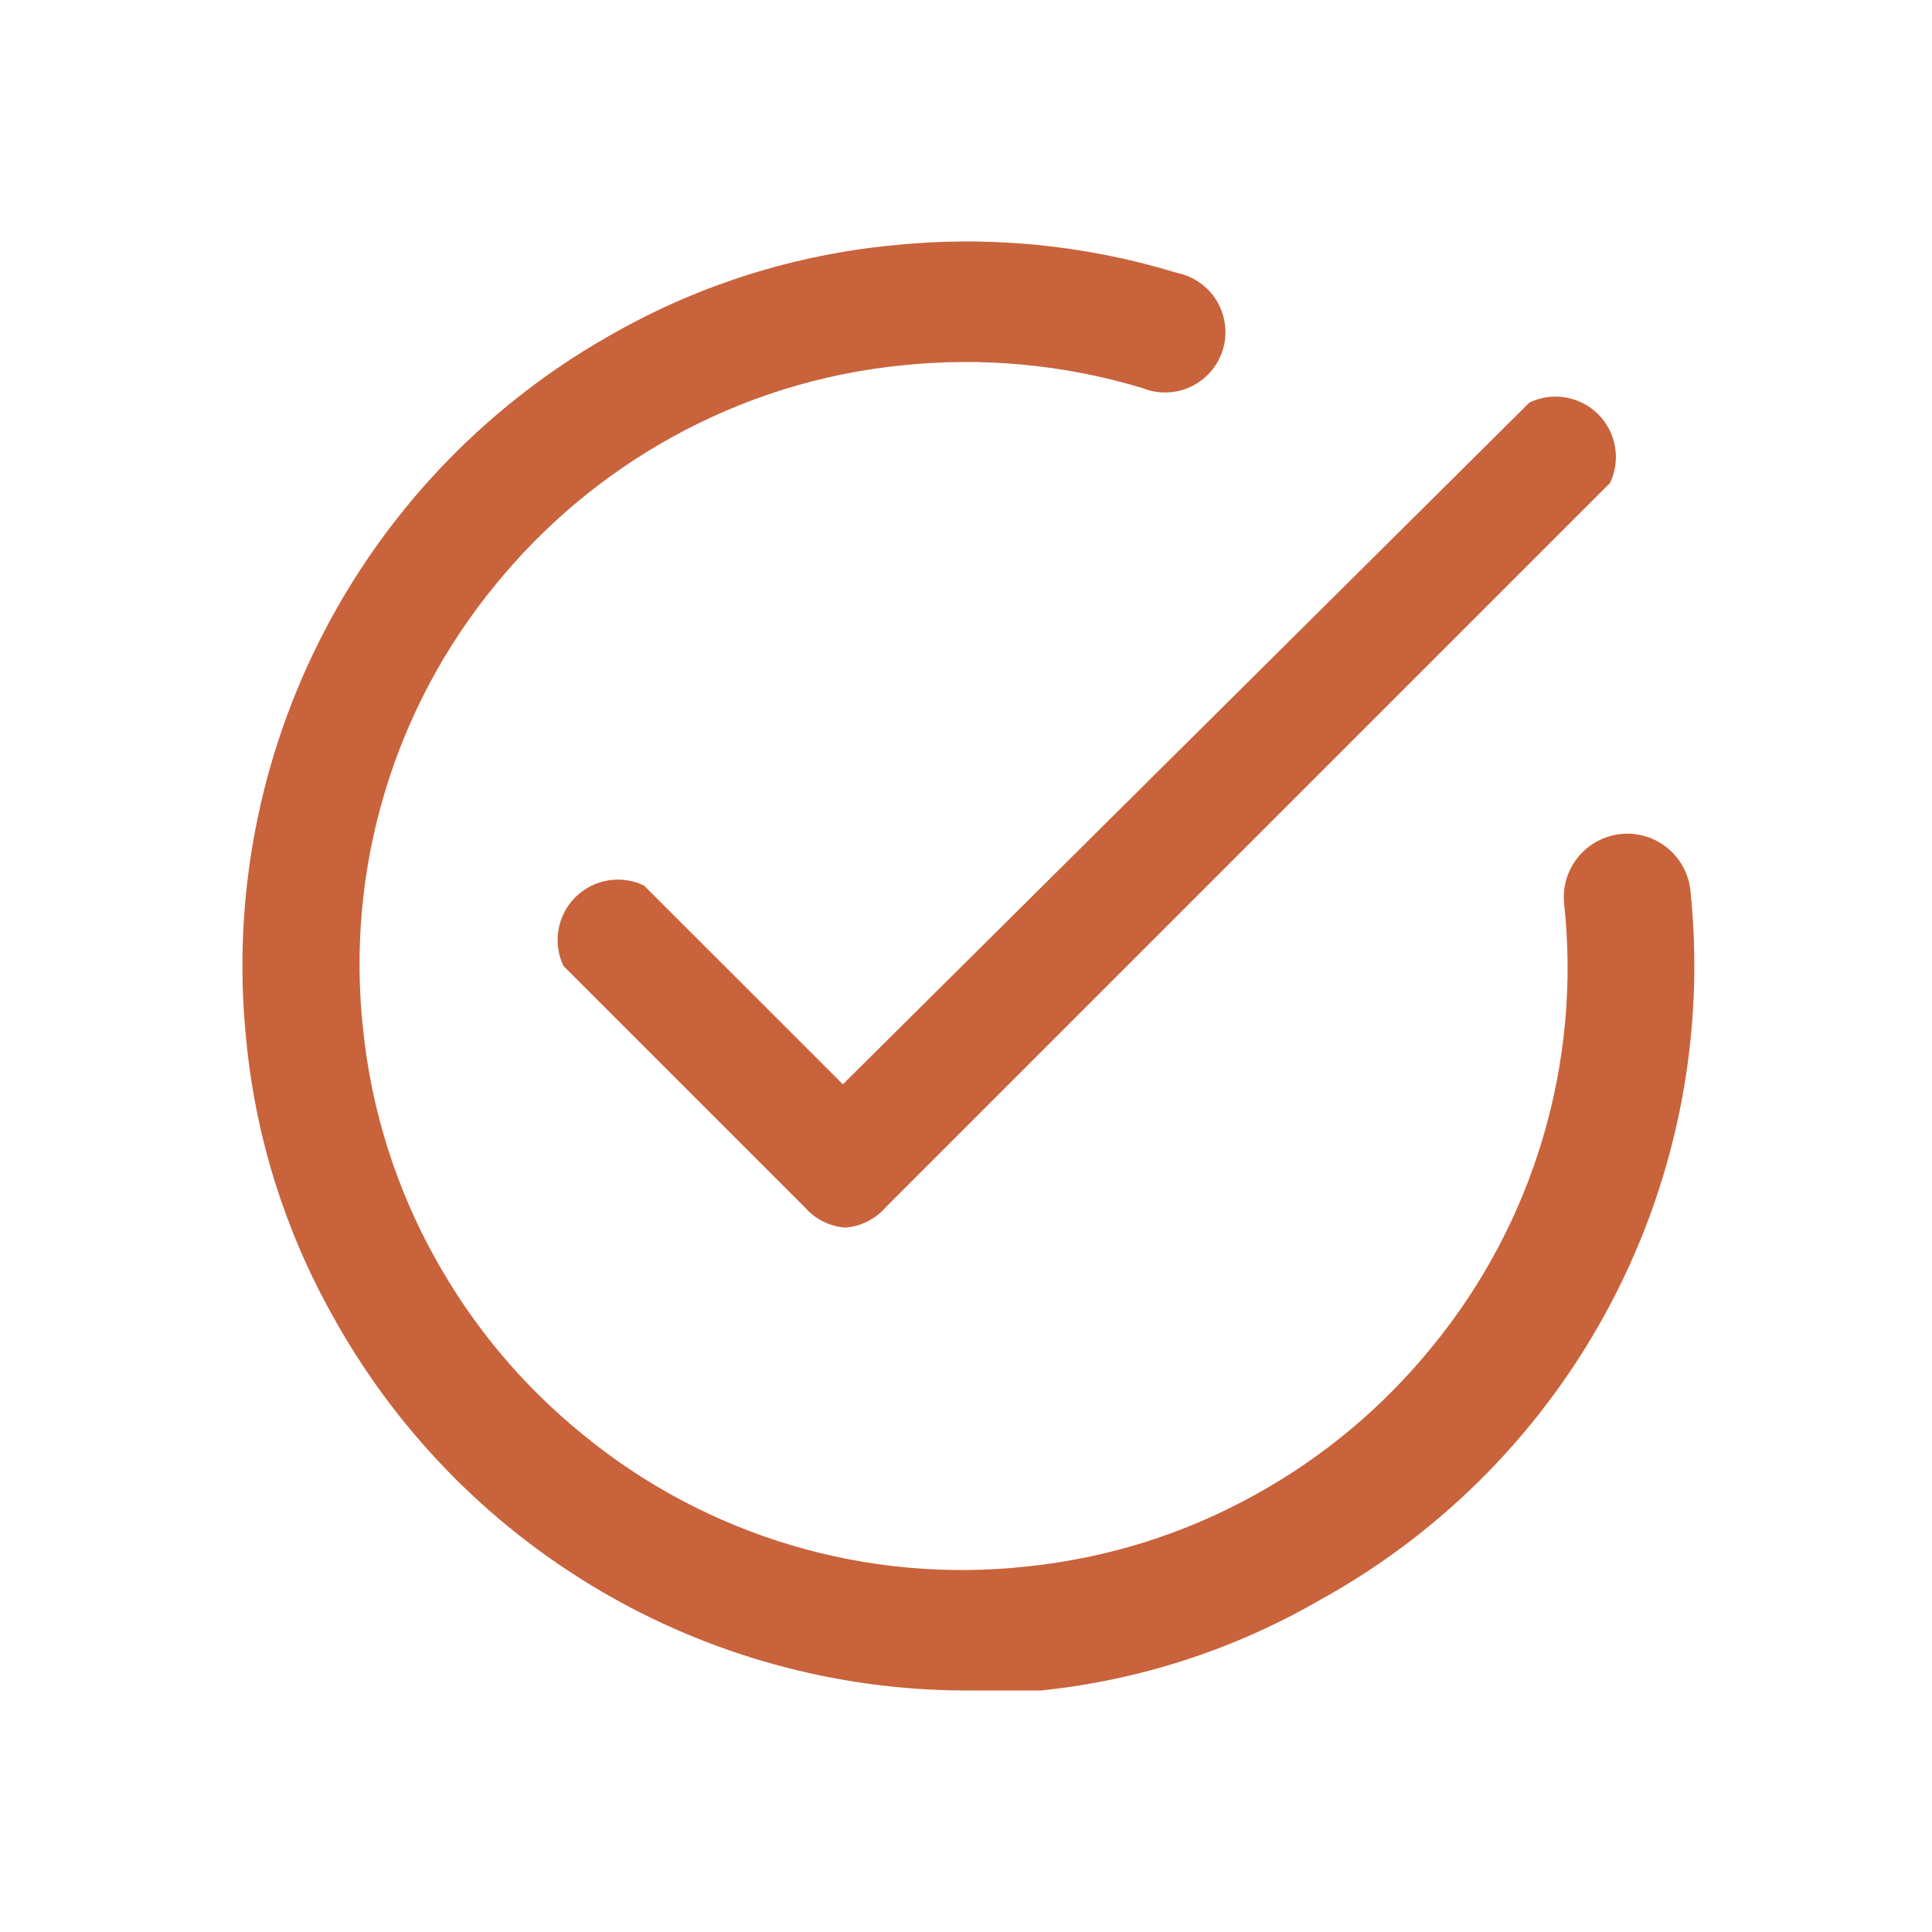
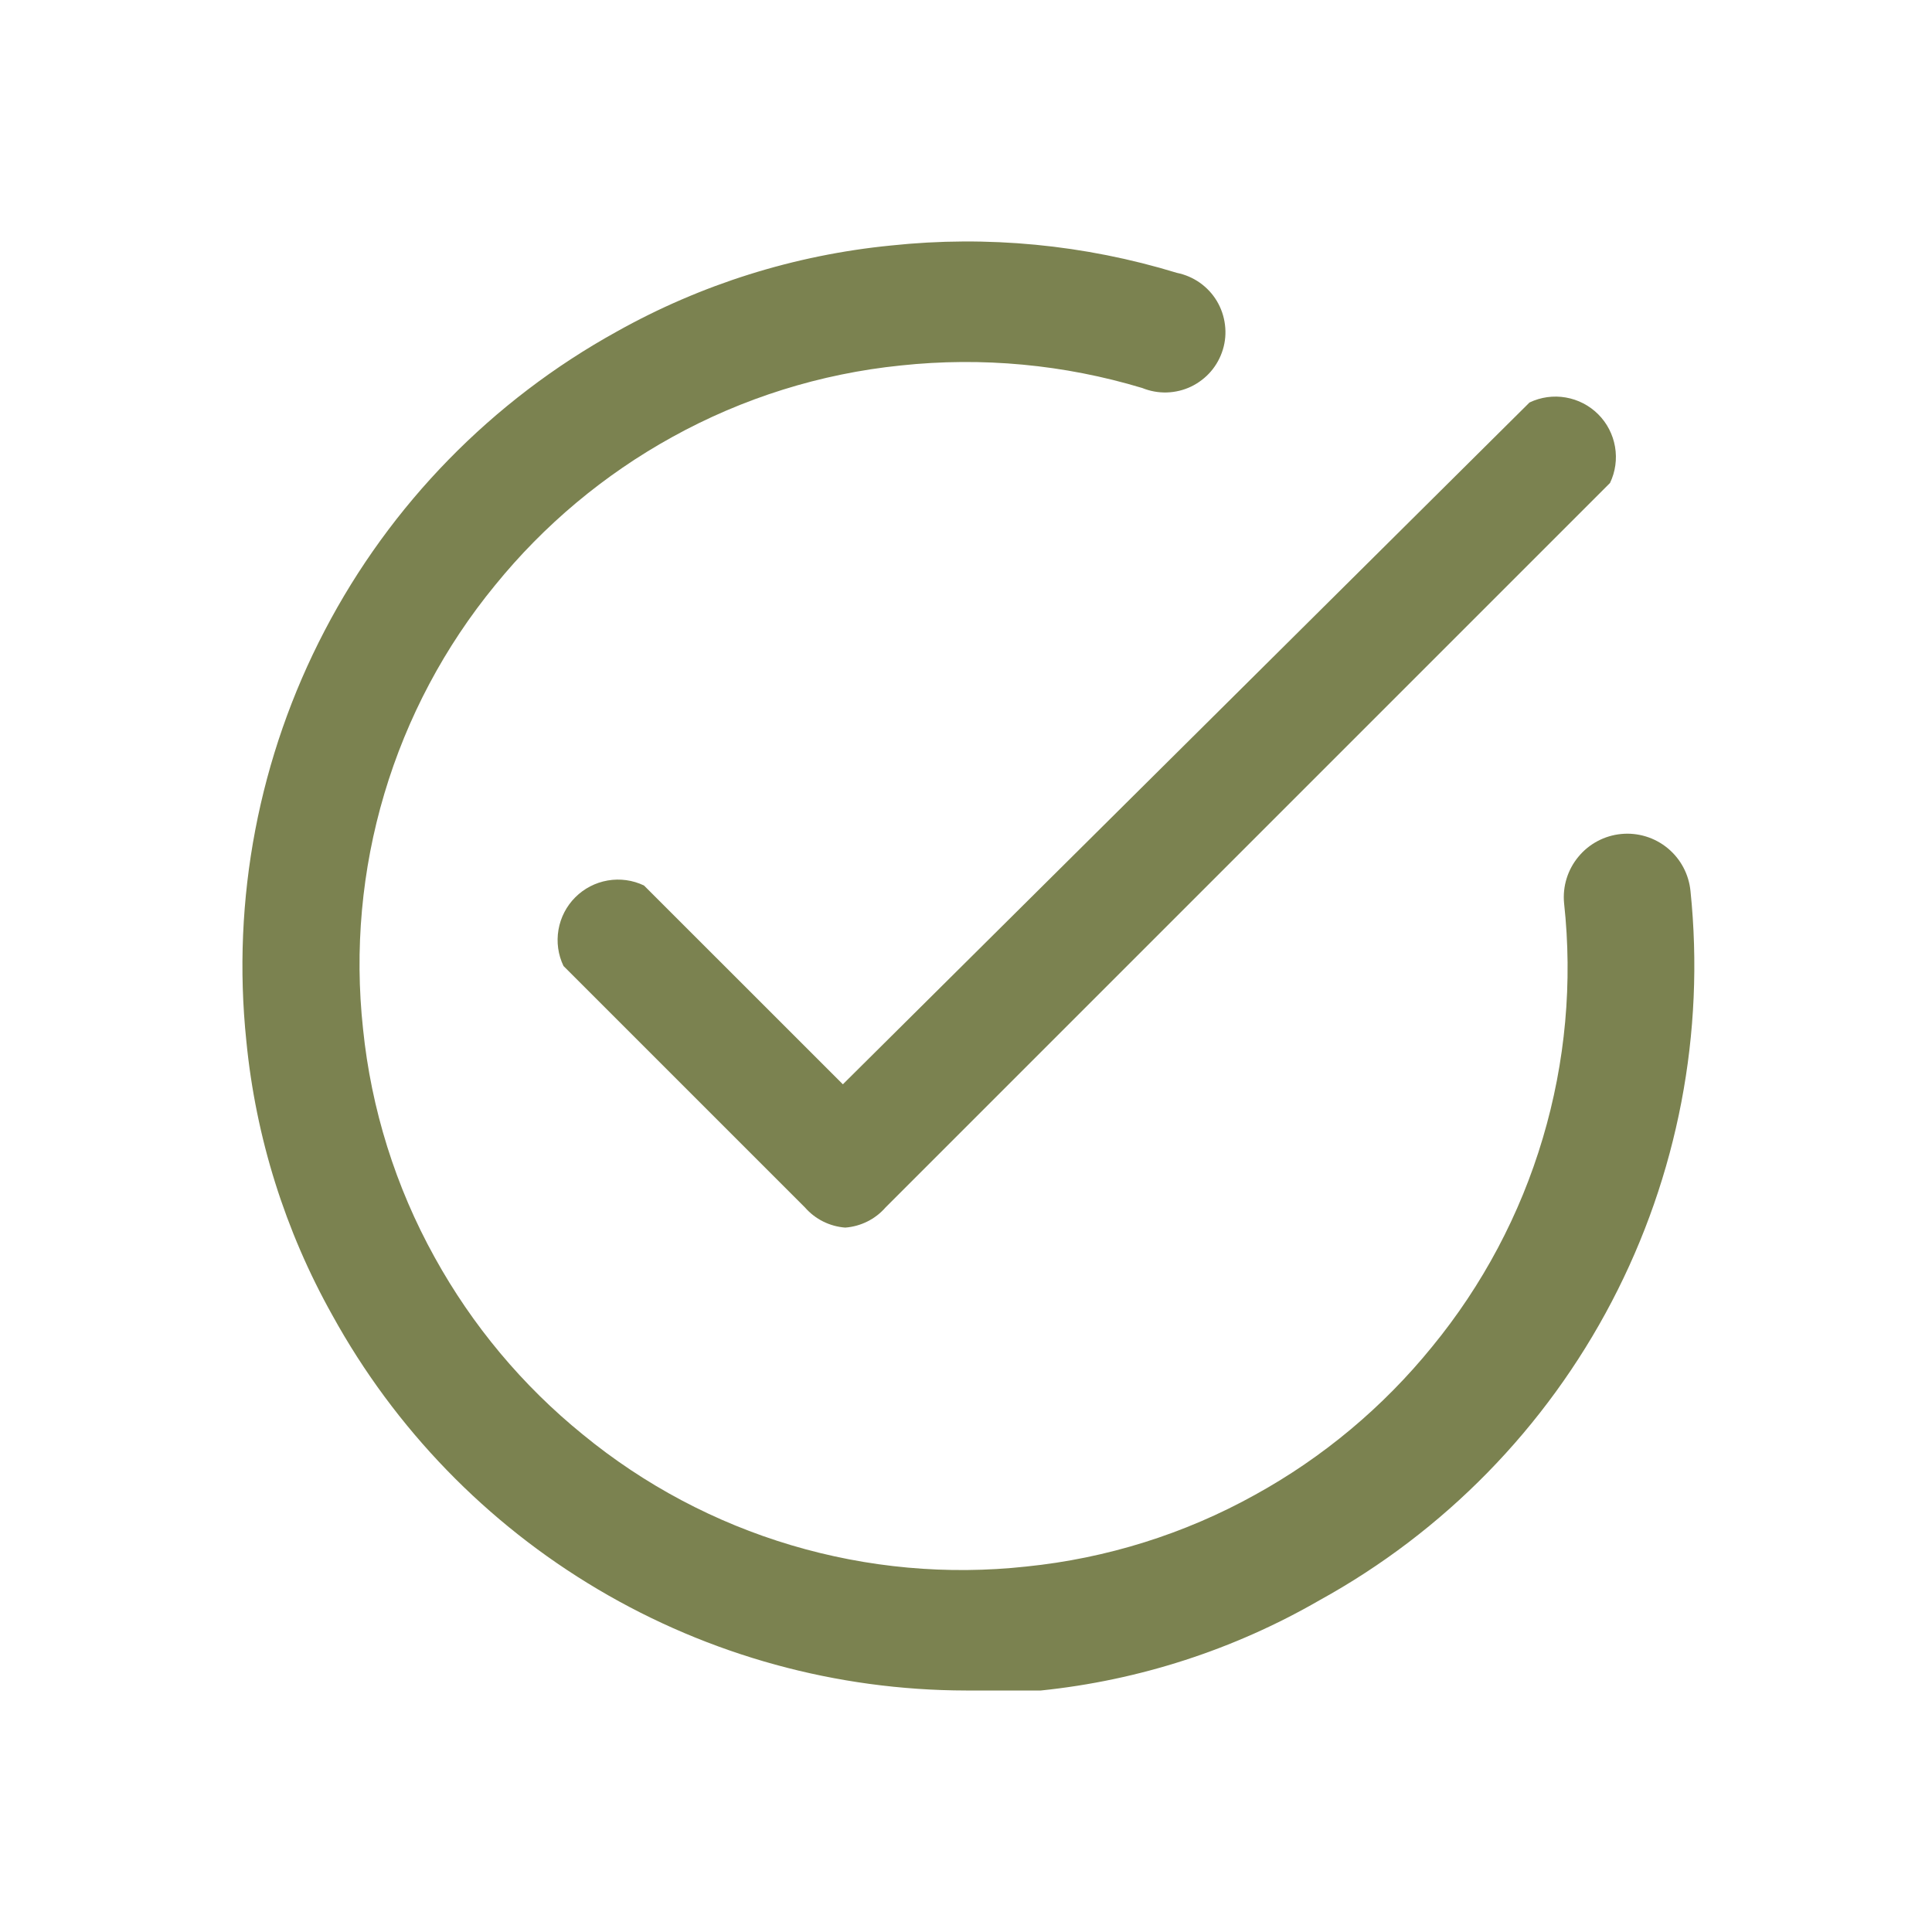
<svg xmlns="http://www.w3.org/2000/svg" width="30" height="30" viewBox="0 0 30 30" fill="none">
-   <path d="M13.125 19.062C12.884 19.044 12.659 18.932 12.5 18.75L8.75 15C8.666 14.825 8.639 14.629 8.672 14.437C8.705 14.246 8.796 14.07 8.933 13.933C9.07 13.796 9.246 13.705 9.437 13.672C9.628 13.639 9.825 13.666 10 13.75L13.088 16.837L23.75 6.25C23.925 6.166 24.122 6.139 24.312 6.172C24.504 6.205 24.68 6.296 24.817 6.433C24.954 6.57 25.045 6.746 25.078 6.937C25.111 7.129 25.084 7.325 25 7.5L13.75 18.75C13.591 18.932 13.366 19.044 13.125 19.062Z" fill="#c9633b" />
-   <path d="M15 26.25C12.989 26.247 11.016 25.705 9.286 24.68C7.556 23.656 6.132 22.186 5.162 20.425C4.426 19.112 3.971 17.661 3.825 16.163C3.596 13.965 4.019 11.749 5.042 9.791C6.064 7.832 7.641 6.218 9.575 5.15C10.888 4.414 12.339 3.959 13.837 3.812C15.33 3.653 16.84 3.798 18.275 4.237C18.403 4.263 18.524 4.315 18.631 4.39C18.738 4.466 18.828 4.562 18.895 4.674C18.962 4.786 19.005 4.911 19.021 5.041C19.038 5.17 19.027 5.302 18.989 5.427C18.951 5.552 18.888 5.668 18.803 5.767C18.718 5.866 18.613 5.946 18.495 6.003C18.378 6.059 18.249 6.09 18.119 6.094C17.988 6.098 17.858 6.074 17.737 6.025C16.523 5.659 15.248 5.54 13.987 5.675C12.741 5.802 11.533 6.18 10.437 6.787C9.381 7.37 8.448 8.151 7.687 9.088C6.905 10.041 6.32 11.142 5.968 12.325C5.616 13.507 5.504 14.748 5.637 15.975C5.764 17.221 6.142 18.429 6.75 19.525C7.333 20.581 8.113 21.515 9.05 22.275C10.004 23.058 11.104 23.642 12.287 23.994C13.47 24.346 14.711 24.459 15.937 24.325C17.184 24.198 18.392 23.82 19.487 23.212C20.544 22.63 21.477 21.849 22.237 20.913C23.02 19.959 23.605 18.858 23.956 17.675C24.308 16.493 24.421 15.252 24.287 14.025C24.262 13.765 24.342 13.505 24.509 13.304C24.675 13.102 24.915 12.975 25.175 12.95C25.435 12.925 25.695 13.005 25.896 13.171C26.098 13.338 26.225 13.577 26.25 13.838C26.477 16.036 26.052 18.253 25.027 20.212C24.003 22.17 22.424 23.784 20.487 24.85C19.16 25.616 17.687 26.093 16.162 26.25H15Z" fill="#c9633b" />
+   <path d="M13.125 19.062C12.884 19.044 12.659 18.932 12.5 18.75L8.75 15C8.666 14.825 8.639 14.629 8.672 14.437C8.705 14.246 8.796 14.07 8.933 13.933C9.07 13.796 9.246 13.705 9.437 13.672C9.628 13.639 9.825 13.666 10 13.75L13.088 16.837L23.75 6.25C23.925 6.166 24.122 6.139 24.312 6.172C24.504 6.205 24.68 6.296 24.817 6.433C24.954 6.57 25.045 6.746 25.078 6.937C25.111 7.129 25.084 7.325 25 7.5L13.75 18.75C13.591 18.932 13.366 19.044 13.125 19.062Z" fill="#7b8250" />
+   <path d="M15 26.25C12.989 26.247 11.016 25.705 9.286 24.68C7.556 23.656 6.132 22.186 5.162 20.425C4.426 19.112 3.971 17.661 3.825 16.163C3.596 13.965 4.019 11.749 5.042 9.791C6.064 7.832 7.641 6.218 9.575 5.15C10.888 4.414 12.339 3.959 13.837 3.812C15.33 3.653 16.84 3.798 18.275 4.237C18.403 4.263 18.524 4.315 18.631 4.39C18.738 4.466 18.828 4.562 18.895 4.674C18.962 4.786 19.005 4.911 19.021 5.041C19.038 5.17 19.027 5.302 18.989 5.427C18.951 5.552 18.888 5.668 18.803 5.767C18.718 5.866 18.613 5.946 18.495 6.003C18.378 6.059 18.249 6.09 18.119 6.094C17.988 6.098 17.858 6.074 17.737 6.025C16.523 5.659 15.248 5.54 13.987 5.675C12.741 5.802 11.533 6.18 10.437 6.787C9.381 7.37 8.448 8.151 7.687 9.088C6.905 10.041 6.32 11.142 5.968 12.325C5.616 13.507 5.504 14.748 5.637 15.975C5.764 17.221 6.142 18.429 6.75 19.525C7.333 20.581 8.113 21.515 9.05 22.275C10.004 23.058 11.104 23.642 12.287 23.994C13.47 24.346 14.711 24.459 15.937 24.325C17.184 24.198 18.392 23.82 19.487 23.212C20.544 22.63 21.477 21.849 22.237 20.913C23.02 19.959 23.605 18.858 23.956 17.675C24.308 16.493 24.421 15.252 24.287 14.025C24.262 13.765 24.342 13.505 24.509 13.304C24.675 13.102 24.915 12.975 25.175 12.95C25.435 12.925 25.695 13.005 25.896 13.171C26.098 13.338 26.225 13.577 26.25 13.838C26.477 16.036 26.052 18.253 25.027 20.212C24.003 22.17 22.424 23.784 20.487 24.85C19.16 25.616 17.687 26.093 16.162 26.25H15Z" fill="#7b8250" />
</svg>
